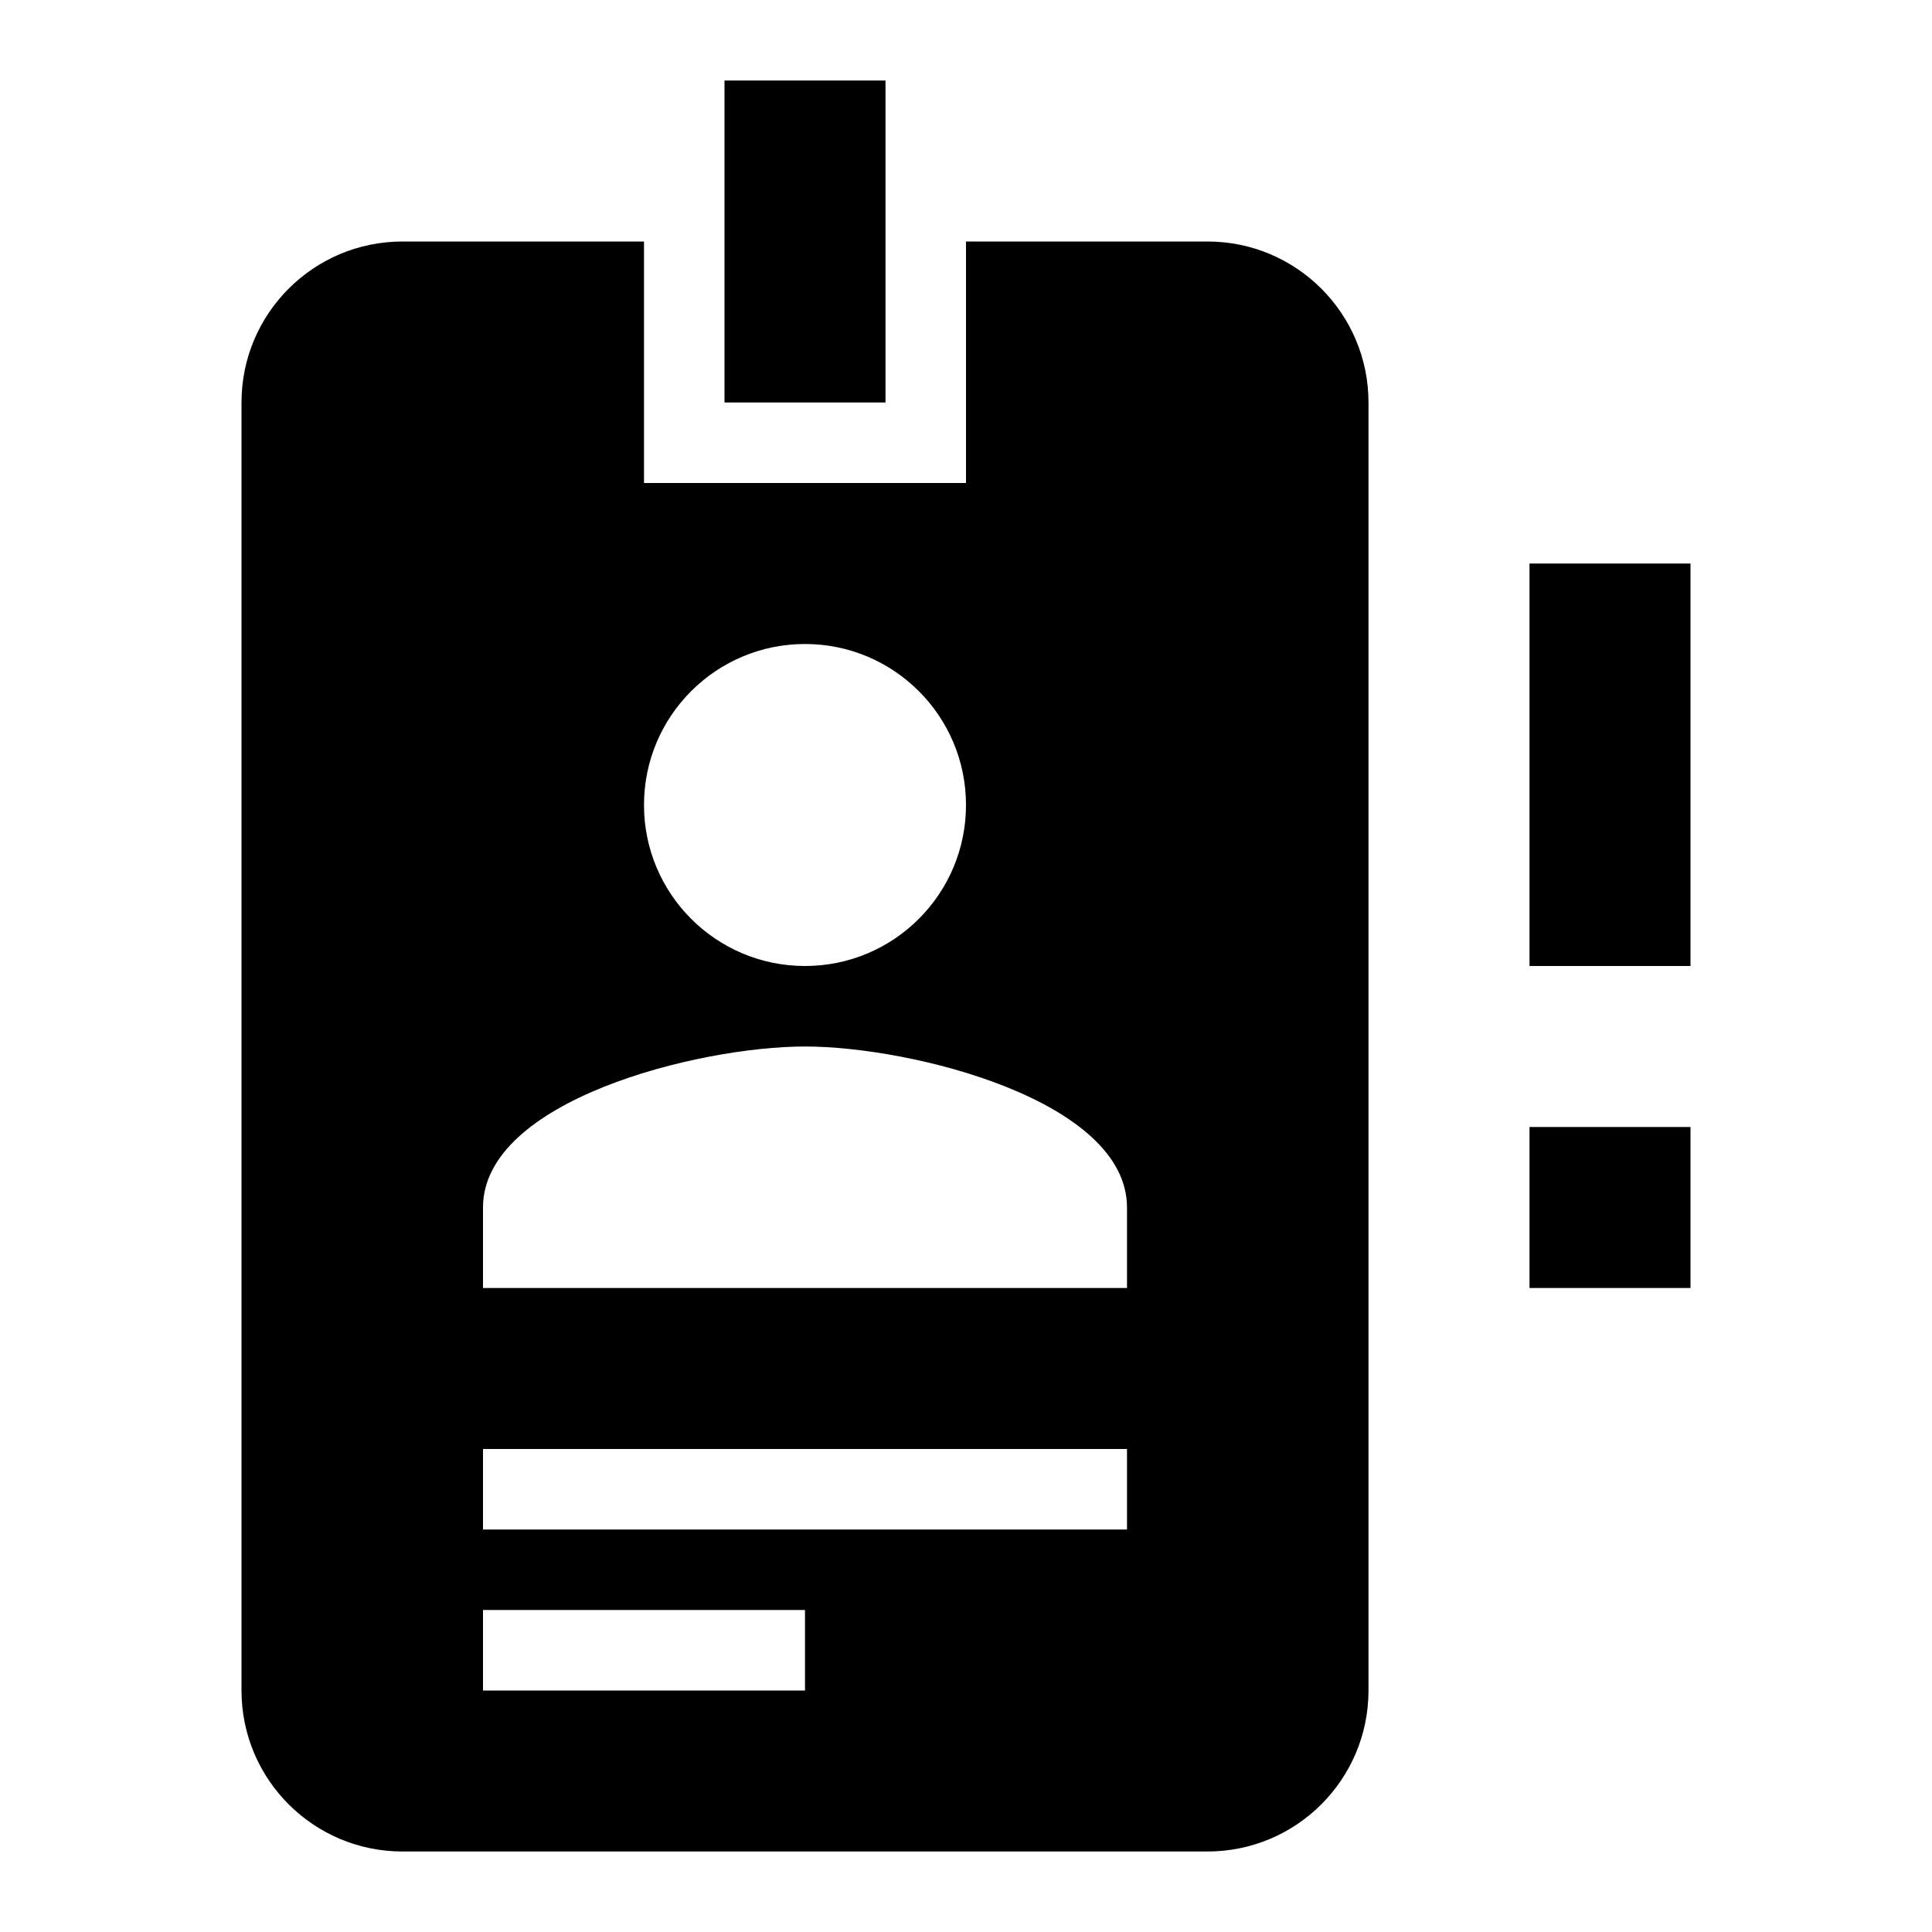
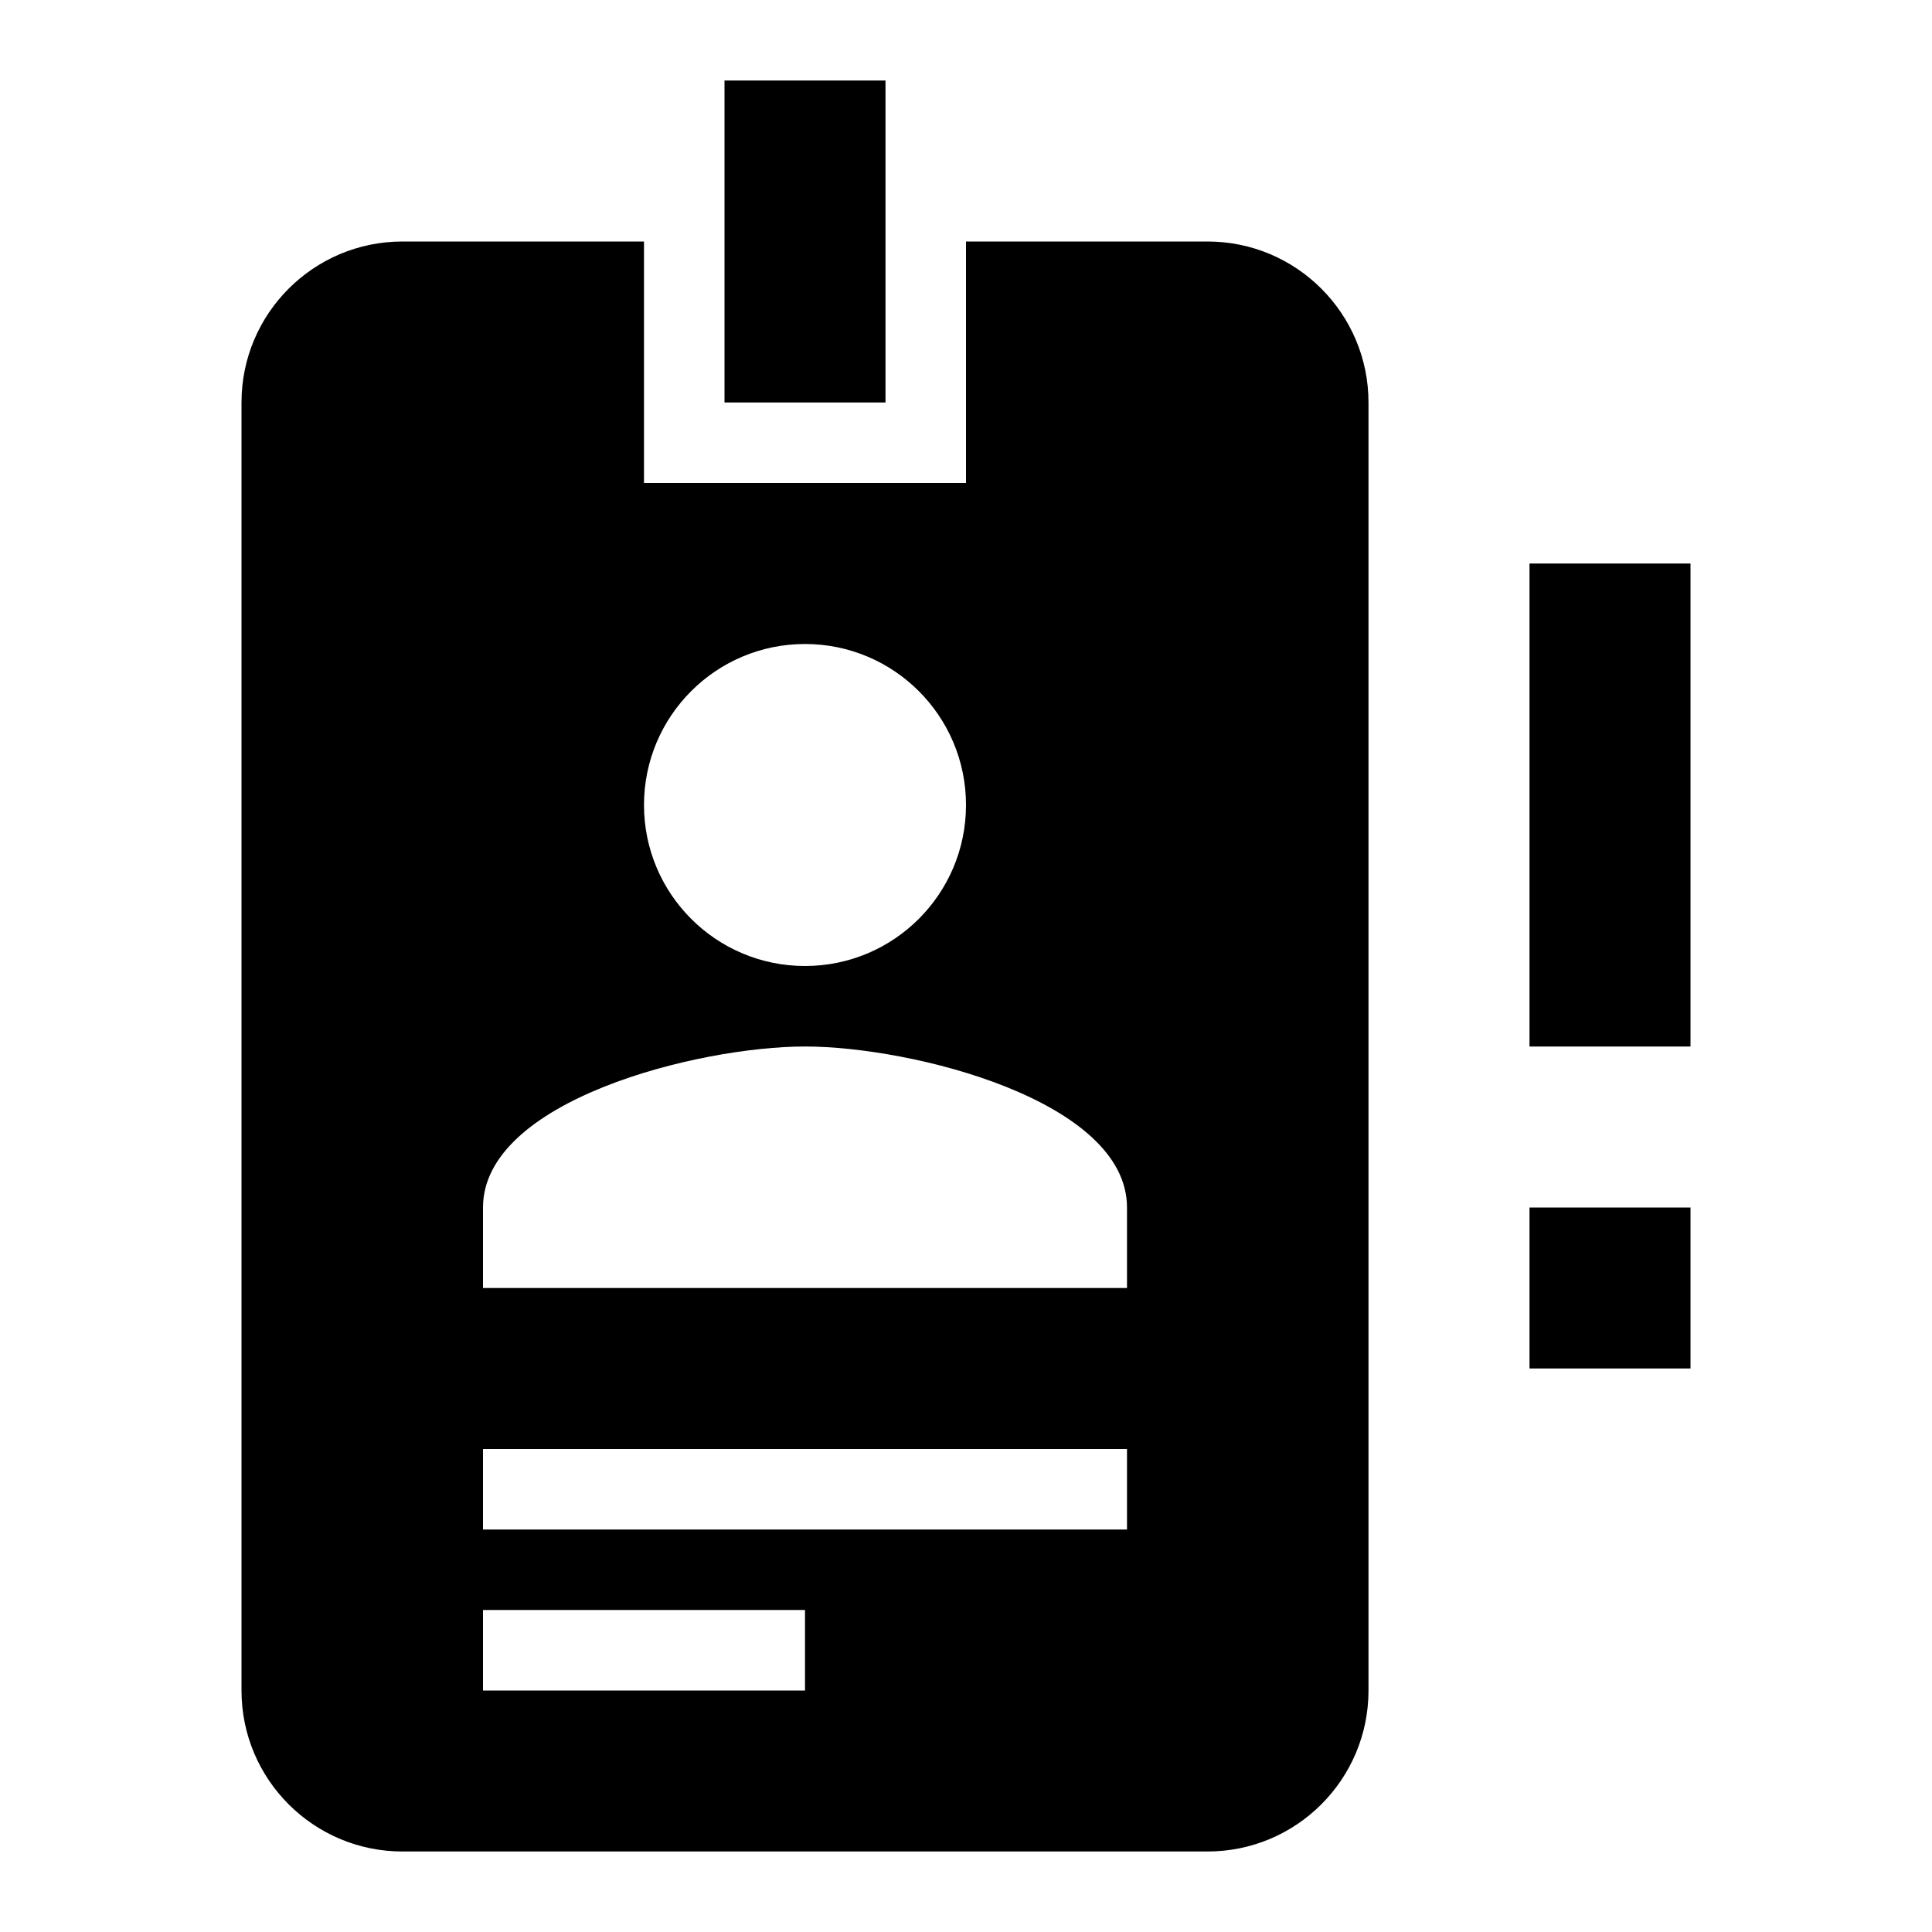
<svg xmlns="http://www.w3.org/2000/svg" version="1.1" id="mdi-badge-account-alert" width="24" height="24" viewBox="0 0 24 24">
-   <path d="M15,3H12V6H8V3H5A2,2 0 0,0 3,5V21A2,2 0 0,0 5,23H15A2,2 0 0,0 17,21V5A2,2 0 0,0 15,3M10,8A2,2 0 0,1 12,10A2,2 0 0,1 10,12A2,2 0 0,1 8,10A2,2 0 0,1 10,8M14,16H6V15C6,13.67 8.67,13 10,13C11.33,13 14,13.67 14,15V16M11,5H9V1H11V5M14,19H6V18H14V19M10,21H6V20H10V21M19,12V7H21V12H19M19,16V14H21V16H19Z" />
+   <path d="M15,3H12V6H8V3H5A2,2 0 0,0 3,5V21A2,2 0 0,0 5,23H15A2,2 0 0,0 17,21V5A2,2 0 0,0 15,3M10,8A2,2 0 0,1 12,10A2,2 0 0,1 10,12A2,2 0 0,1 8,10A2,2 0 0,1 10,8M14,16H6V15C6,13.67 8.67,13 10,13C11.33,13 14,13.67 14,15V16M11,5H9V1H11V5M14,19H6V18H14V19M10,21H6V20H10V21M19,13V7H21V13H19M19,17V15H21V17H19Z" />
</svg>
